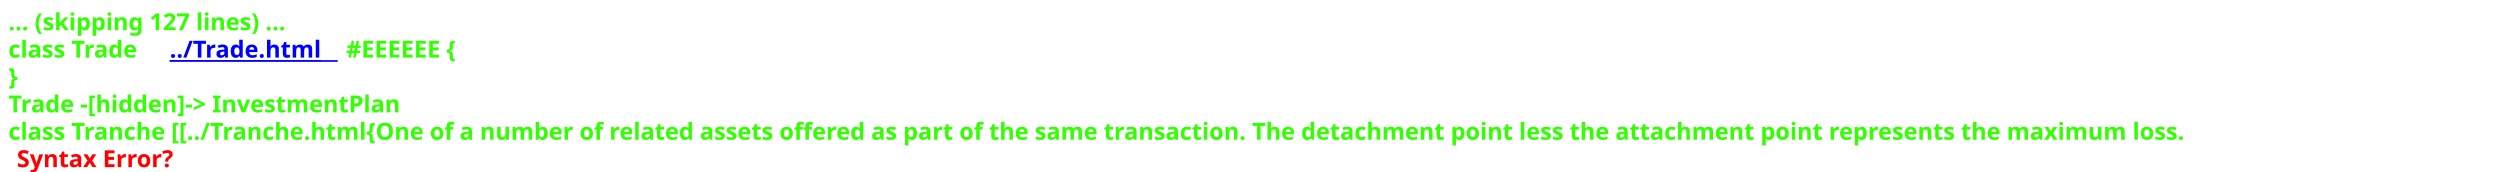
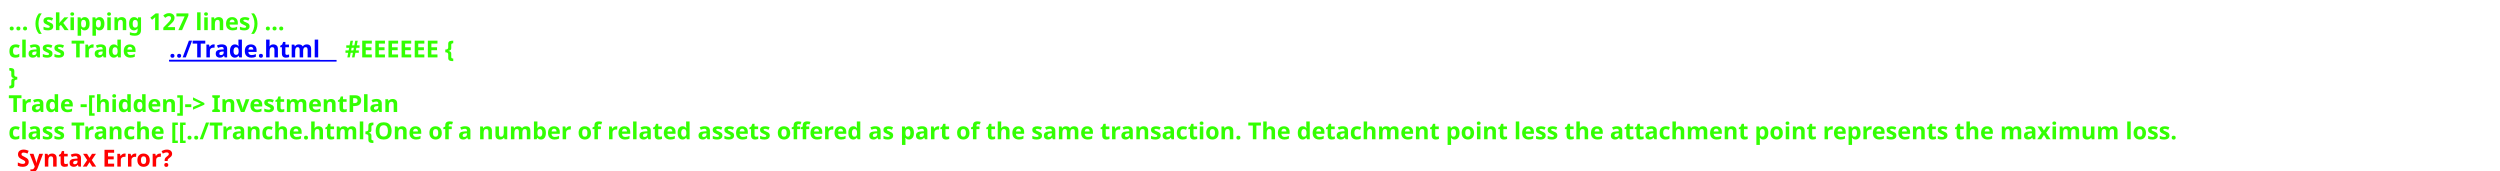
- <svg xmlns="http://www.w3.org/2000/svg" xmlns:xlink="http://www.w3.org/1999/xlink" contentScriptType="application/ecmascript" contentStyleType="text/css" height="102px" preserveAspectRatio="none" style="width:1488px;height:102px;background:#000000;" version="1.1" viewBox="0 0 1488 102" width="1488px" zoomAndPan="magnify">
+ <svg xmlns="http://www.w3.org/2000/svg" xmlns:xlink="http://www.w3.org/1999/xlink" contentScriptType="application/ecmascript" contentStyleType="text/css" height="102px" preserveAspectRatio="none" style="width:1493px;height:102px;background:#000000;" version="1.1" viewBox="0 0 1493 102" width="1493px" zoomAndPan="magnify">
  <defs />
  <g>
    <text fill="#33FF02" font-family="sans-serif" font-size="14" font-weight="bold" lengthAdjust="spacingAndGlyphs" textLength="195" x="5" y="17.995">... (skipping 127 lines) ...</text>
    <text fill="#33FF02" font-family="sans-serif" font-size="14" font-weight="bold" lengthAdjust="spacingAndGlyphs" textLength="91" x="5" y="34.292">class Trade</text>
    <a target="_top" xlink:actuate="onRequest" xlink:href="../Trade.html" xlink:show="new" xlink:title="Result of an order between at least two parties. A trade relates to the delivery of goods and services, cash or securities." xlink:type="simple">
      <text fill="#0000FF" font-family="sans-serif" font-size="14" font-weight="bold" lengthAdjust="spacingAndGlyphs" text-decoration="underline" textLength="100" x="101" y="34.292">../Trade.html</text>
      <line style="stroke: #0000FF; stroke-width: 1.0;" x1="101" x2="201" y1="36.292" y2="36.292" />
    </a>
    <text fill="#33FF02" font-family="sans-serif" font-size="14" font-weight="bold" lengthAdjust="spacingAndGlyphs" textLength="81" x="206" y="34.292">#EEEEEE {</text>
    <text fill="#33FF02" font-family="sans-serif" font-size="14" font-weight="bold" lengthAdjust="spacingAndGlyphs" textLength="10" x="5" y="50.589">}</text>
    <text fill="#33FF02" font-family="sans-serif" font-size="14" font-weight="bold" lengthAdjust="spacingAndGlyphs" textLength="267" x="5" y="66.886">Trade -[hidden]-&gt; InvestmentPlan</text>
-     <text fill="#33FF02" font-family="sans-serif" font-size="14" font-weight="bold" lengthAdjust="spacingAndGlyphs" textLength="1481" x="5" y="83.183">class Tranche [[../Tranche.html{One of a number of related assets offered as part of the same transaction. The detachment point less the attachment point represents the maximum loss.</text>
+     <text fill="#33FF02" font-family="sans-serif" font-size="14" font-weight="bold" lengthAdjust="spacingAndGlyphs" textLength="1486" x="5" y="83.183">class Tranche [[../Tranche.html{One of a number of related assets offered as part of the same transaction. The detachment point less the attachment  point represents the maximum loss.</text>
    <text fill="#33FF02" font-family="sans-serif" font-size="14" font-weight="bold" lengthAdjust="spacingAndGlyphs" textLength="0" x="10" y="99.48" />
    <text fill="#FF0000" font-family="sans-serif" font-size="14" font-weight="bold" lengthAdjust="spacingAndGlyphs" textLength="106" x="10" y="99.48">Syntax Error?</text>
  </g>
</svg>
